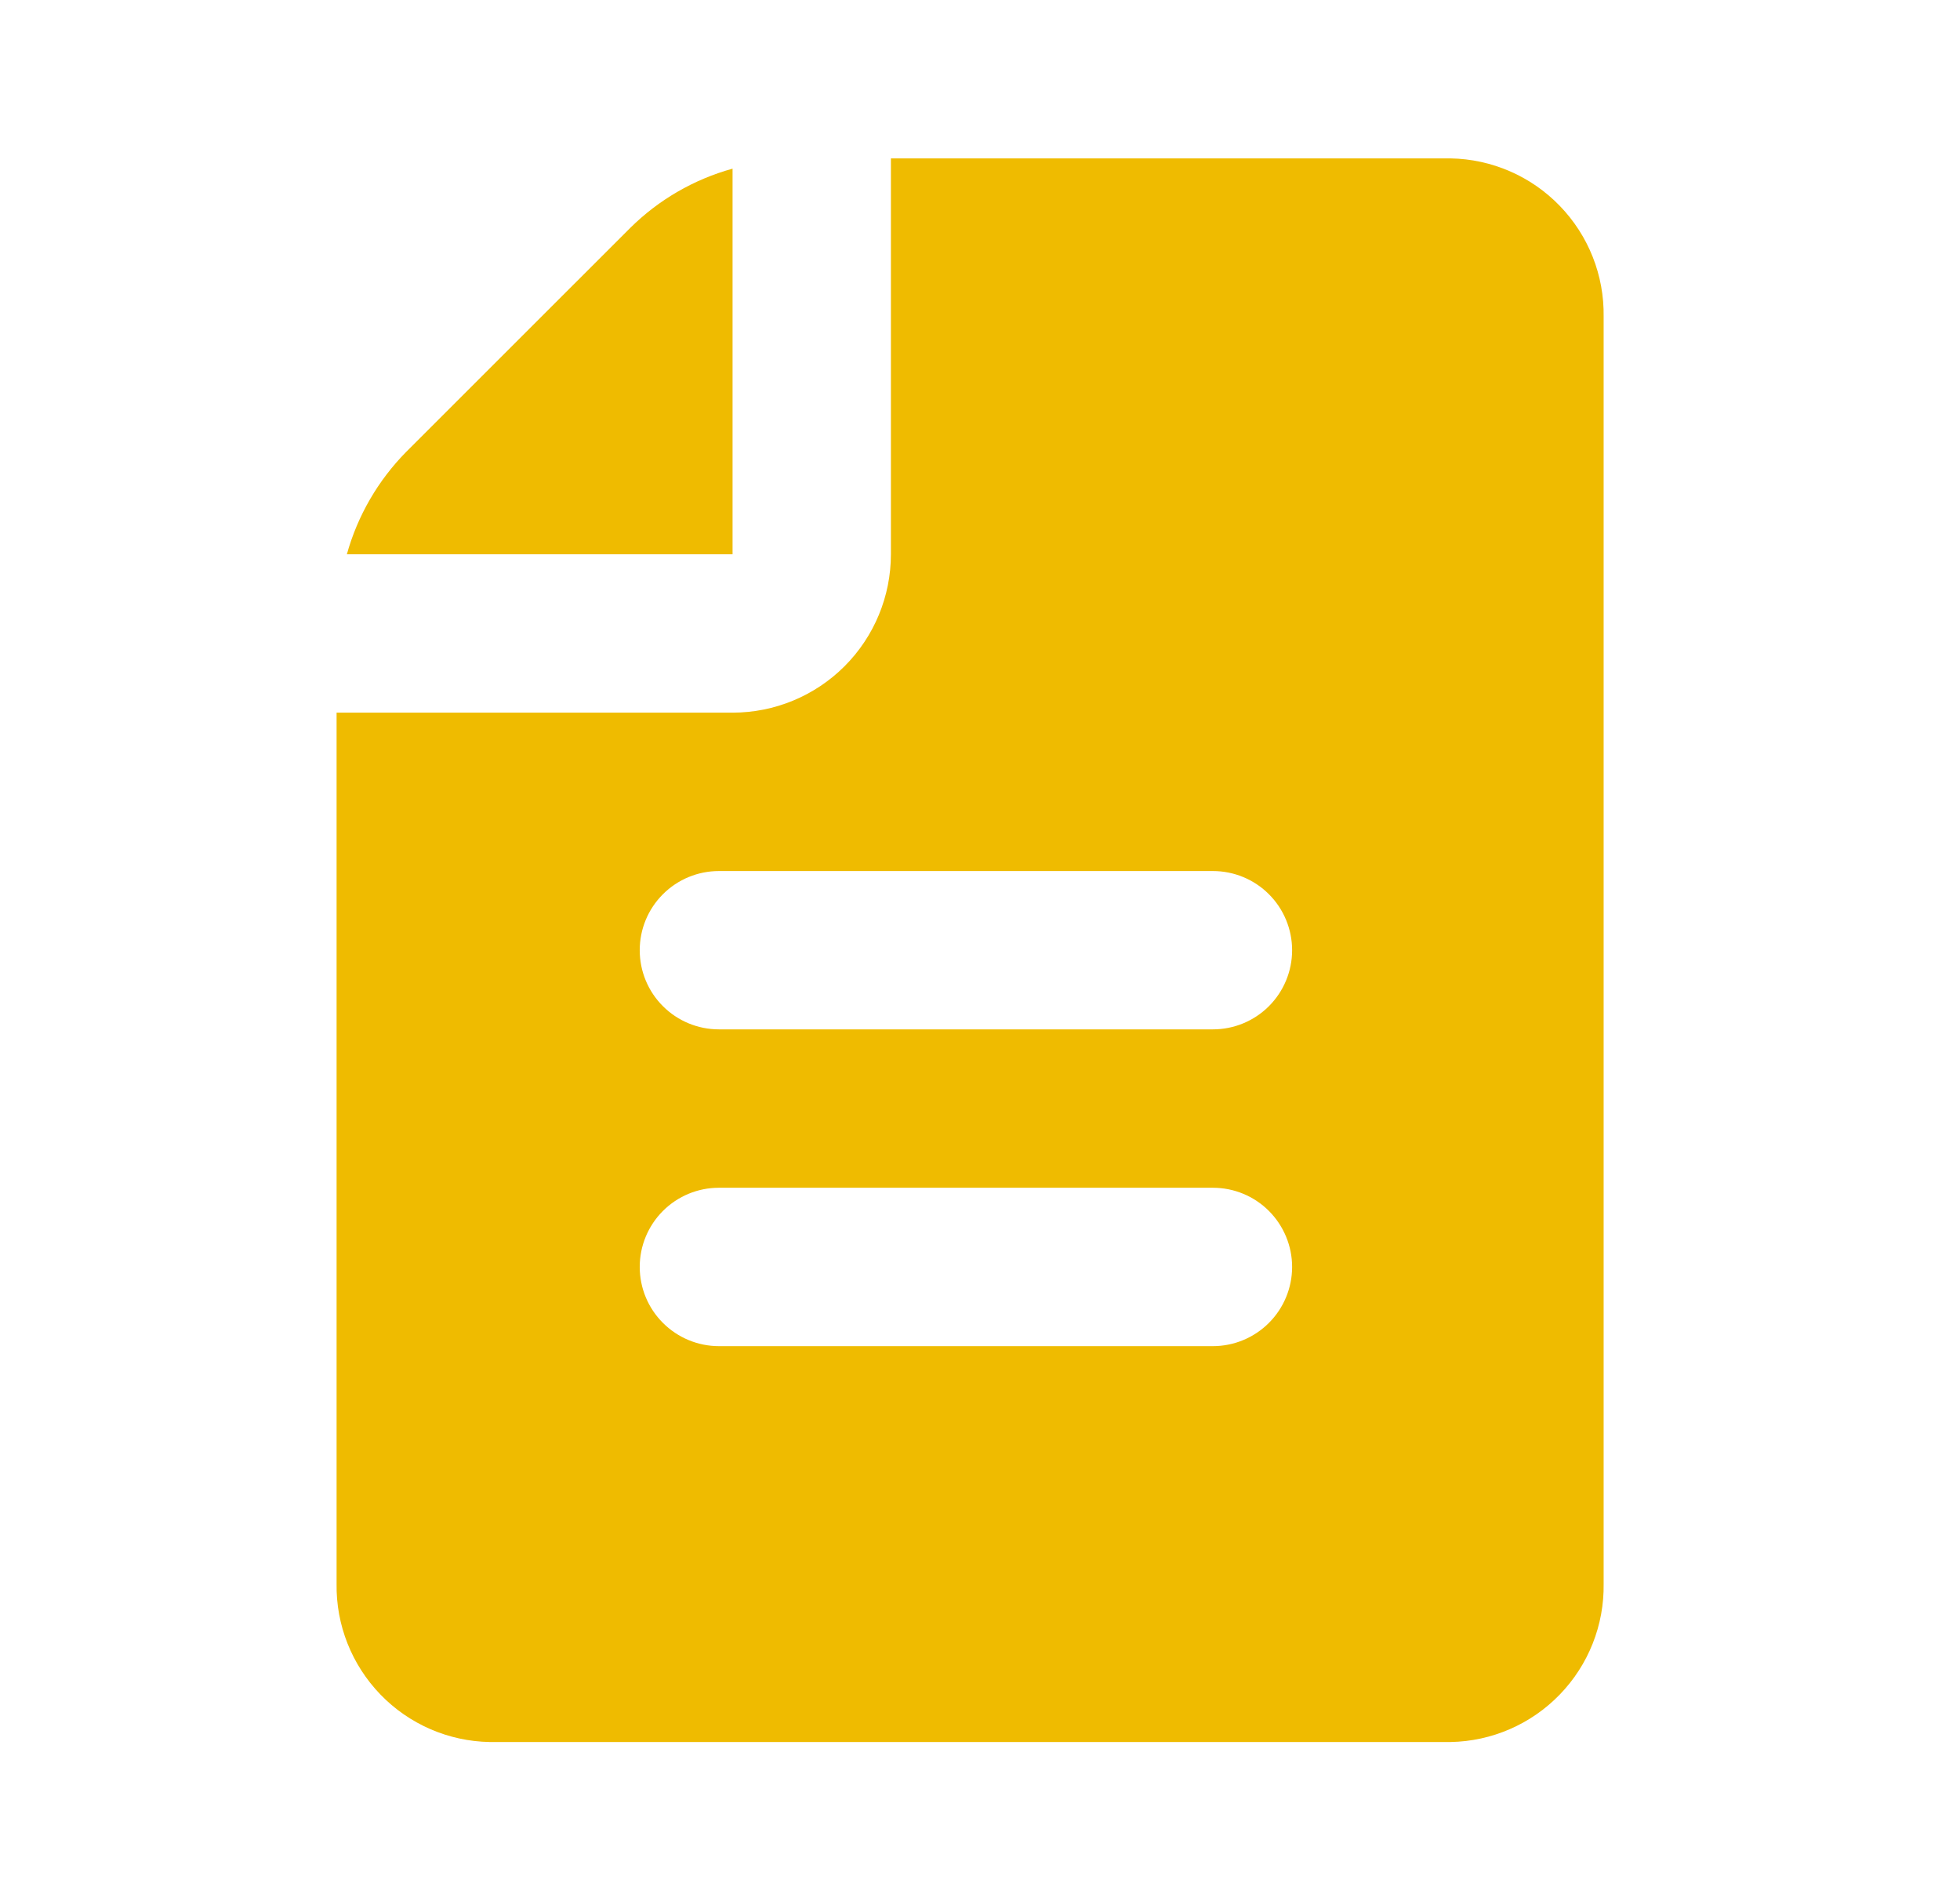
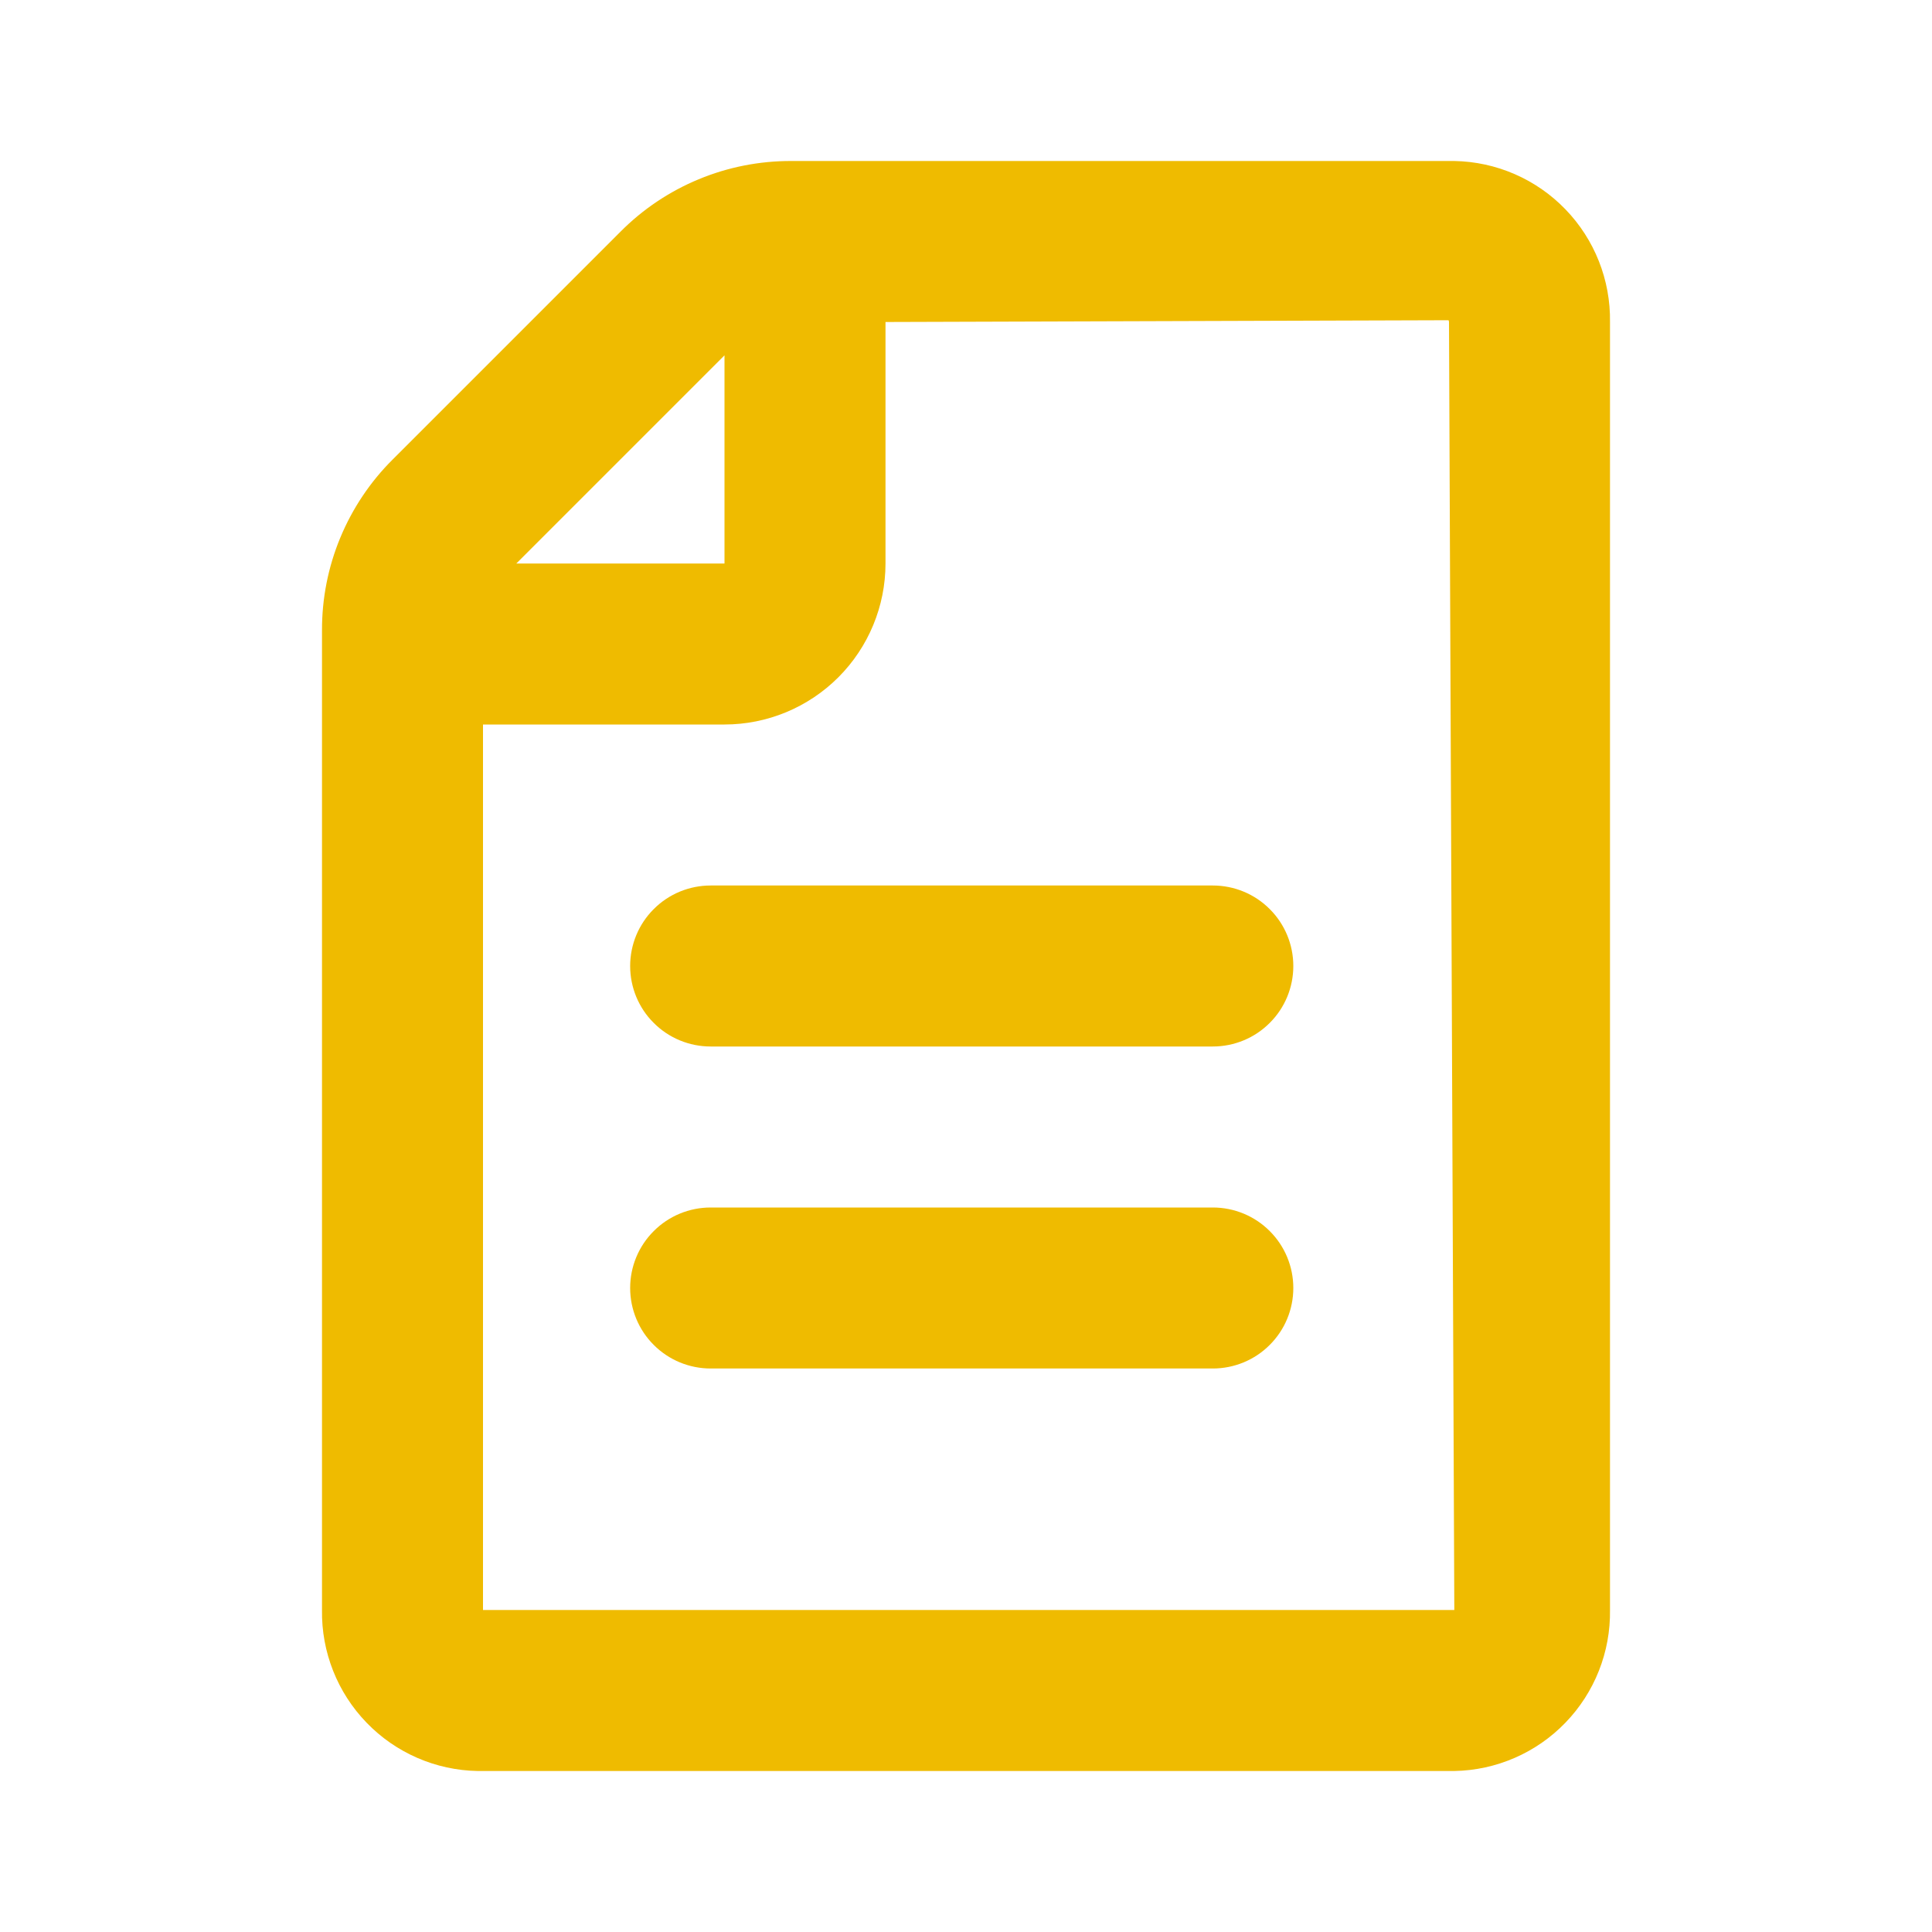
- <svg xmlns="http://www.w3.org/2000/svg" width="33" height="32" viewBox="0 0 33 32" fill="none">
-   <path d="M12.334 9.333V2.84C11.683 3.02 11.089 3.364 10.61 3.839L6.839 7.609C6.365 8.09 6.021 8.683 5.84 9.333H12.334Z" fill="#EFBB00" />
-   <path d="M24.422 2.667H15V9.333C15 10.041 14.719 10.719 14.219 11.219C13.719 11.719 13.041 12 12.334 12H5.667V26.667C5.656 27.362 5.922 28.033 6.405 28.533C6.888 29.033 7.55 29.321 8.246 29.333H24.422C25.117 29.321 25.779 29.033 26.262 28.533C26.746 28.033 27.011 27.362 27 26.667V5.333C27.011 4.638 26.746 3.967 26.262 3.467C25.779 2.967 25.117 2.679 24.422 2.667ZM20.422 22.667H12.104C11.751 22.667 11.412 22.526 11.162 22.276C10.911 22.026 10.771 21.687 10.771 21.333C10.771 20.98 10.911 20.641 11.162 20.39C11.412 20.14 11.751 20 12.104 20H20.422C20.775 20 21.114 20.14 21.364 20.39C21.614 20.641 21.755 20.98 21.755 21.333C21.755 21.687 21.614 22.026 21.364 22.276C21.114 22.526 20.775 22.667 20.422 22.667ZM20.422 17.333H12.104C11.751 17.333 11.412 17.193 11.162 16.943C10.911 16.693 10.771 16.354 10.771 16C10.771 15.646 10.911 15.307 11.162 15.057C11.412 14.807 11.751 14.667 12.104 14.667H20.422C20.775 14.667 21.114 14.807 21.364 15.057C21.614 15.307 21.755 15.646 21.755 16C21.755 16.354 21.614 16.693 21.364 16.943C21.114 17.193 20.775 17.333 20.422 17.333Z" fill="#EFBB00" />
+ <svg xmlns="http://www.w3.org/2000/svg" width="24" height="24" viewBox="0 0 24 24" fill="none">
+   <path d="M18.066 2H9.828C9.434 1.999 9.043 2.076 8.679 2.227C8.315 2.378 7.985 2.599 7.707 2.879L4.879 5.707C4.599 5.985 4.378 6.316 4.227 6.68C4.076 7.044 3.999 7.435 4 7.829V20C3.992 20.521 4.191 21.025 4.554 21.4C4.916 21.775 5.413 21.991 5.934 22H18.066C18.587 21.991 19.084 21.775 19.446 21.4C19.809 21.025 20.008 20.521 20 20V4C20.008 3.479 19.809 2.975 19.446 2.6C19.084 2.225 18.587 2.009 18.066 2ZM9 4.414V7H6.414L9 4.414ZM6 20V9H9C9.53 9 10.039 8.789 10.414 8.414C10.789 8.039 11 7.53 11 7V4L17.994 3.978C17.998 3.985 18 3.992 18 4L18.066 20H6Z" fill="#EFBB00" />
+   <path d="M15.066 11H8.828C8.563 11 8.308 11.105 8.121 11.293C7.933 11.48 7.828 11.735 7.828 12C7.828 12.265 7.933 12.52 8.121 12.707C8.308 12.895 8.563 13 8.828 13H15.066C15.331 13 15.586 12.895 15.773 12.707C15.961 12.52 16.066 12.265 16.066 12C16.066 11.735 15.961 11.48 15.773 11.293C15.586 11.105 15.331 11 15.066 11Z" fill="#EFBB00" />
+   <path d="M15.066 15H8.828C8.563 15 8.308 15.105 8.121 15.293C7.933 15.48 7.828 15.735 7.828 16C7.828 16.265 7.933 16.52 8.121 16.707C8.308 16.895 8.563 17 8.828 17H15.066C15.331 17 15.586 16.895 15.773 16.707C15.961 16.52 16.066 16.265 16.066 16C16.066 15.735 15.961 15.48 15.773 15.293C15.586 15.105 15.331 15 15.066 15Z" fill="#EFBB00" />
</svg>
